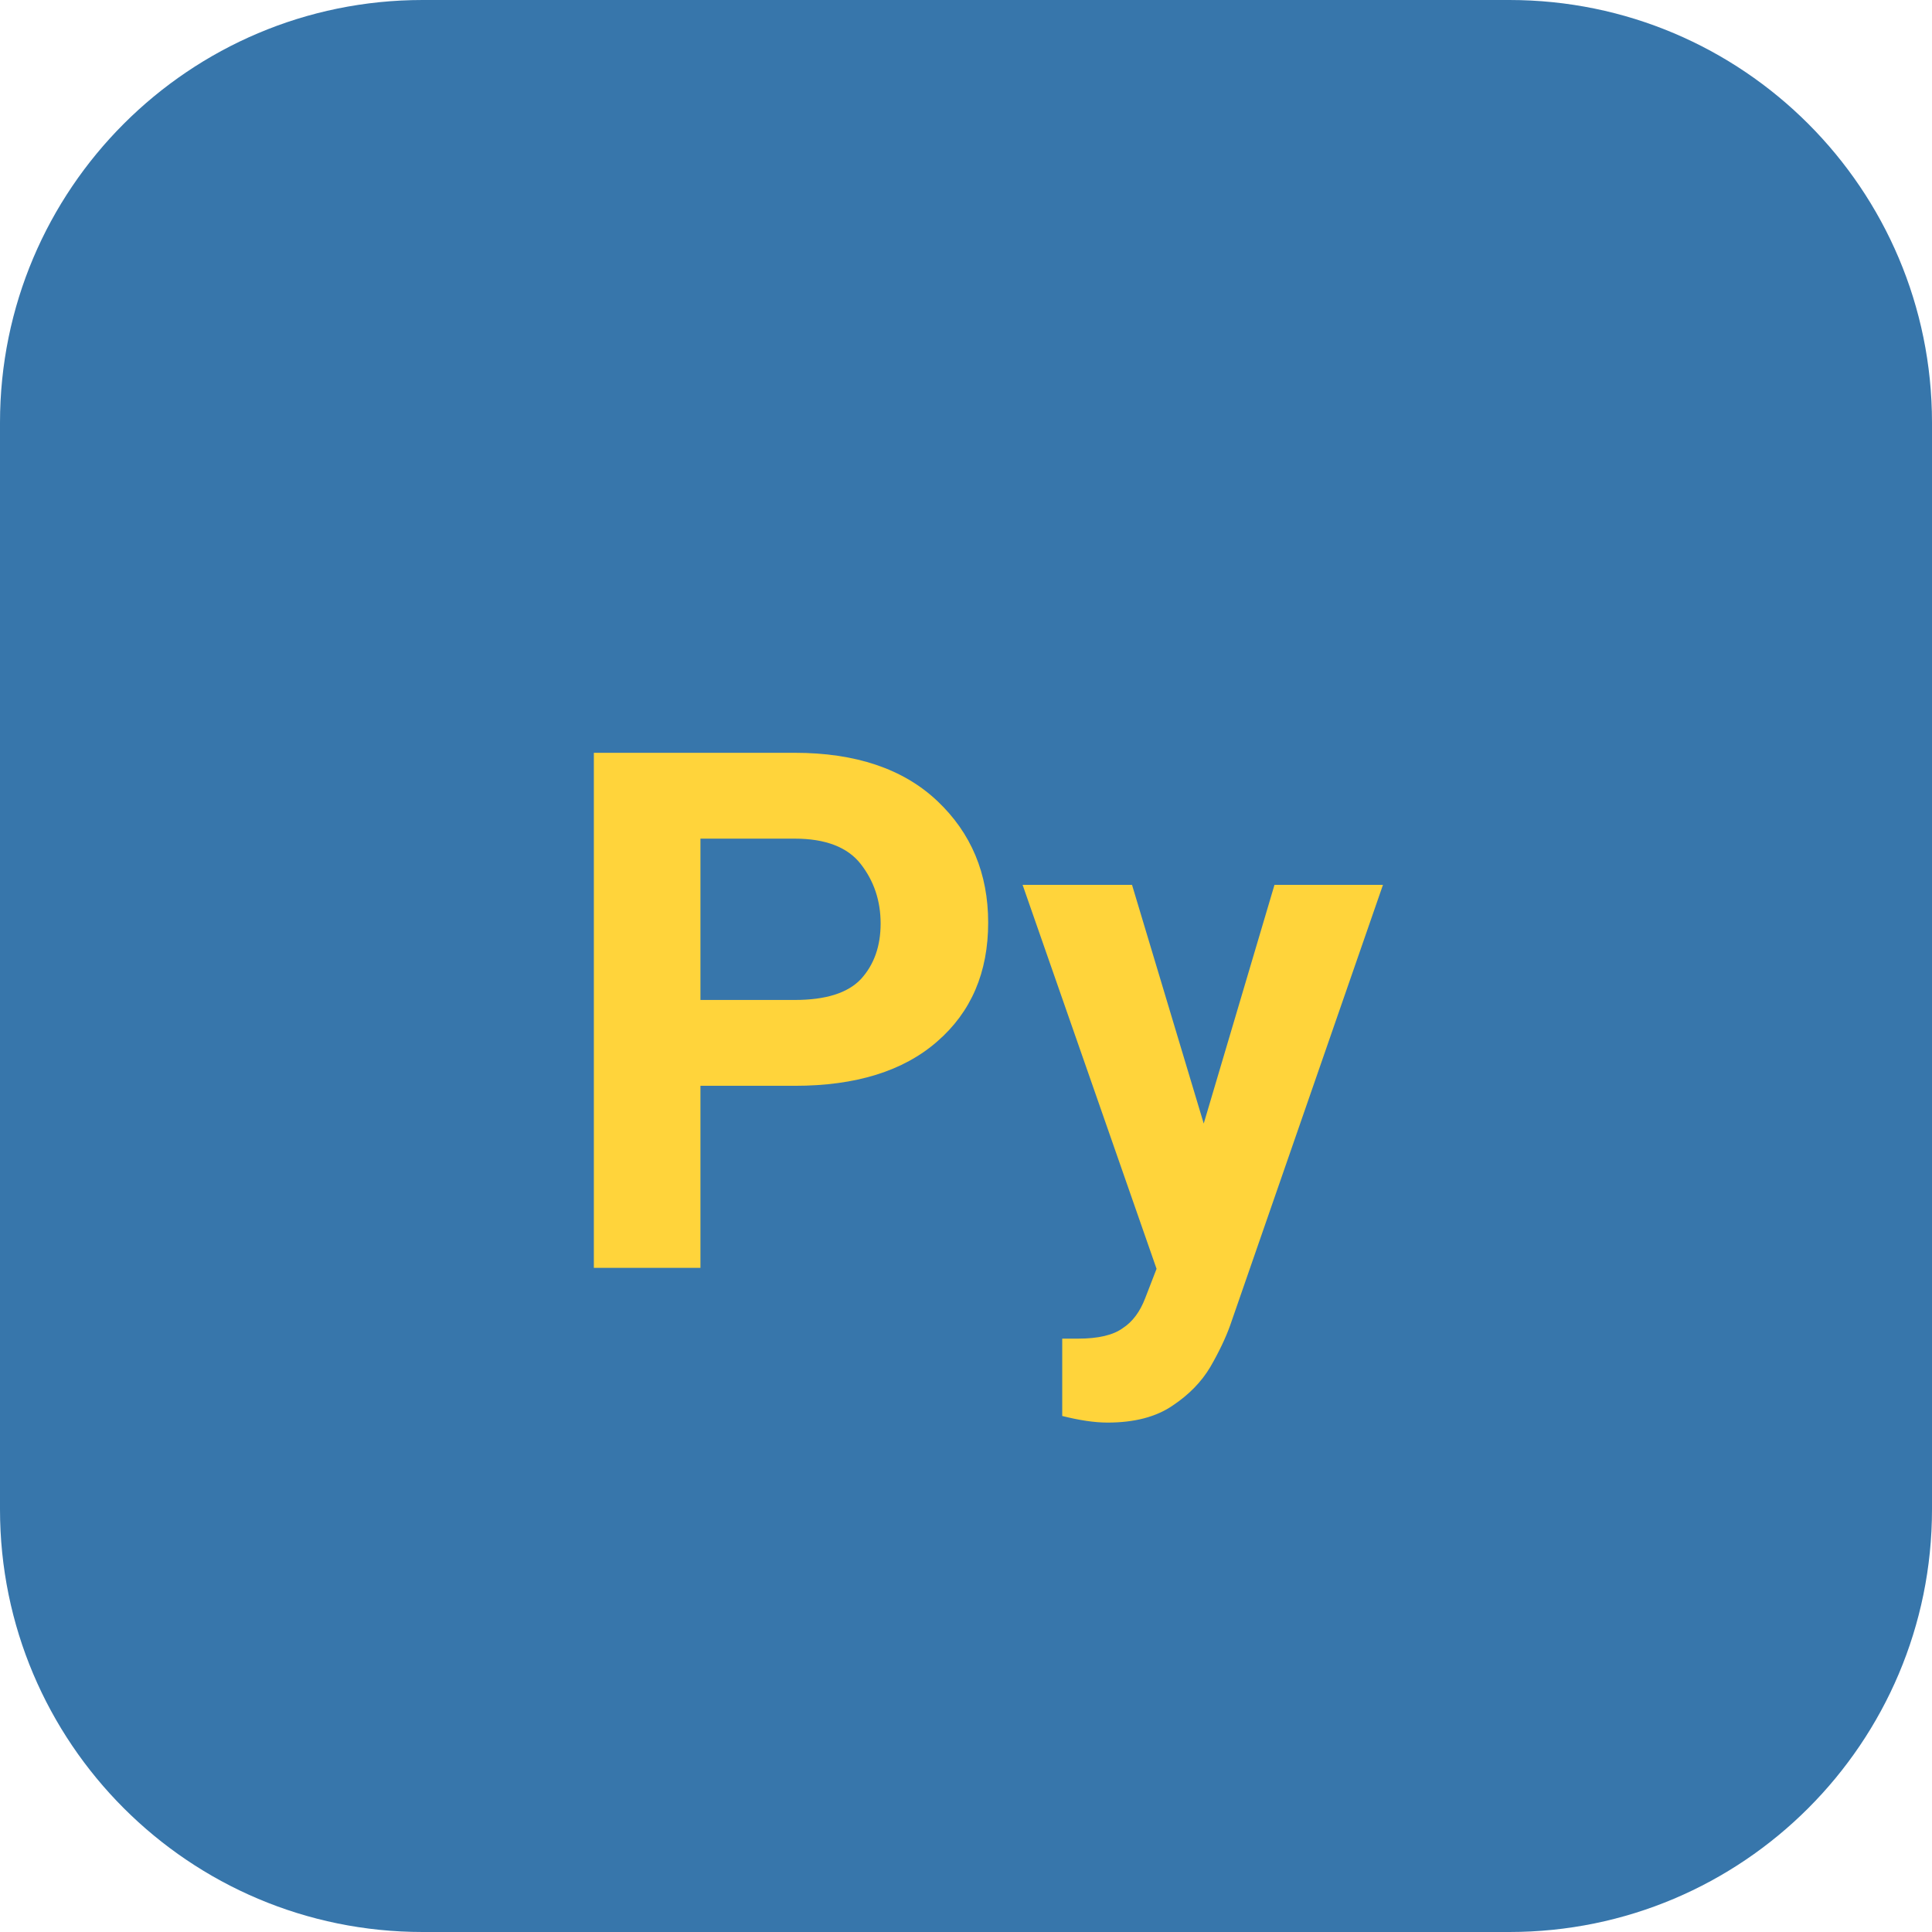
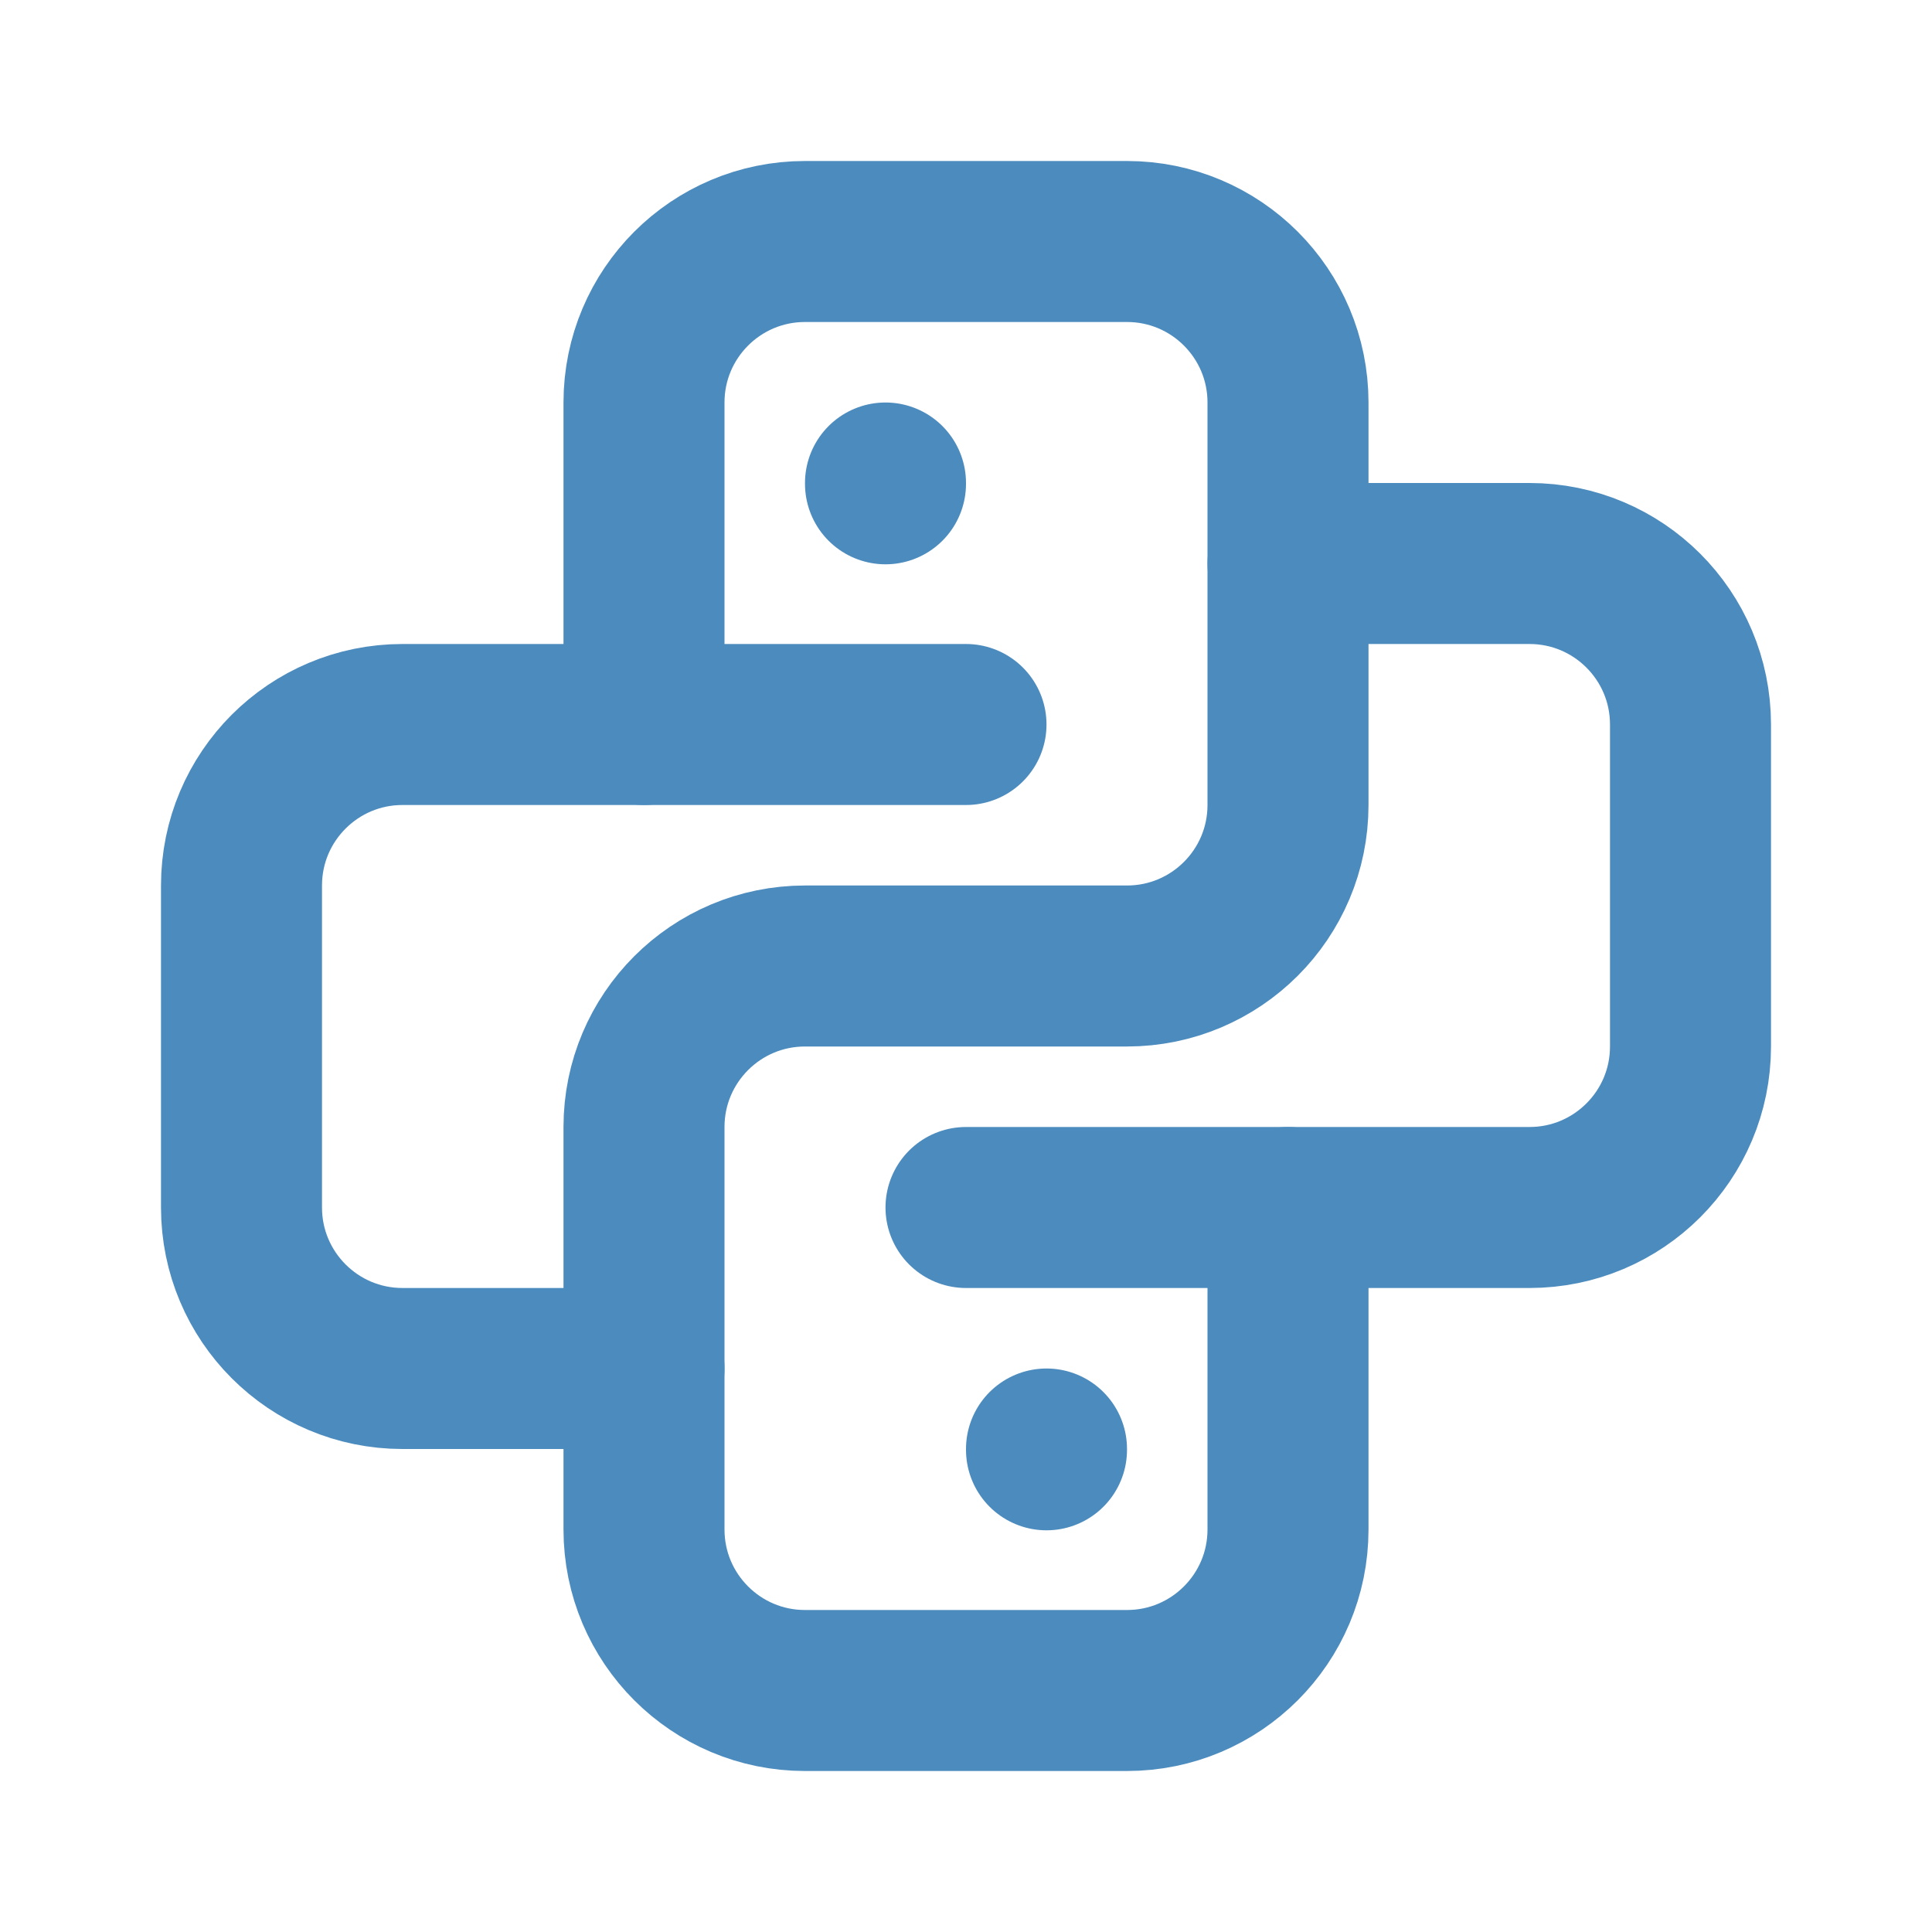
- <svg xmlns="http://www.w3.org/2000/svg" width="32" height="32" viewBox="0 0 32 32" aria-label="Python">
-   <rect width="32" height="32" rx="7" fill="#3776AB" />
-   <text x="16" y="21" font-family="ui-sans-serif, system-ui, -apple-system, Segoe UI, Roboto, sans-serif" font-size="12" font-weight="700" fill="#FFD43B" text-anchor="middle">Py</text>
+ <svg xmlns="http://www.w3.org/2000/svg" width="24" height="24" viewBox="0 0 24 24" fill="none" stroke="#4B8BBE" stroke-width="2" stroke-linecap="round" stroke-linejoin="round" aria-label="Python">
+   <path stroke="none" d="M0 0h24v24H0z" fill="none" />
+   <path d="M12 9h-7a2 2 0 0 0 -2 2v4a2 2 0 0 0 2 2h3" />
+   <path d="M12 15h7a2 2 0 0 0 2 -2v-4a2 2 0 0 0 -2 -2h-3" />
+   <path d="M8 9v-4a2 2 0 0 1 2 -2h4a2 2 0 0 1 2 2v5a2 2 0 0 1 -2 2h-4a2 2 0 0 0 -2 2v5a2 2 0 0 0 2 2h4a2 2 0 0 0 2 -2v-4" />
+   <path d="M11 6l0 .01" />
+   <path d="M13 18l0 .01" />
</svg>
